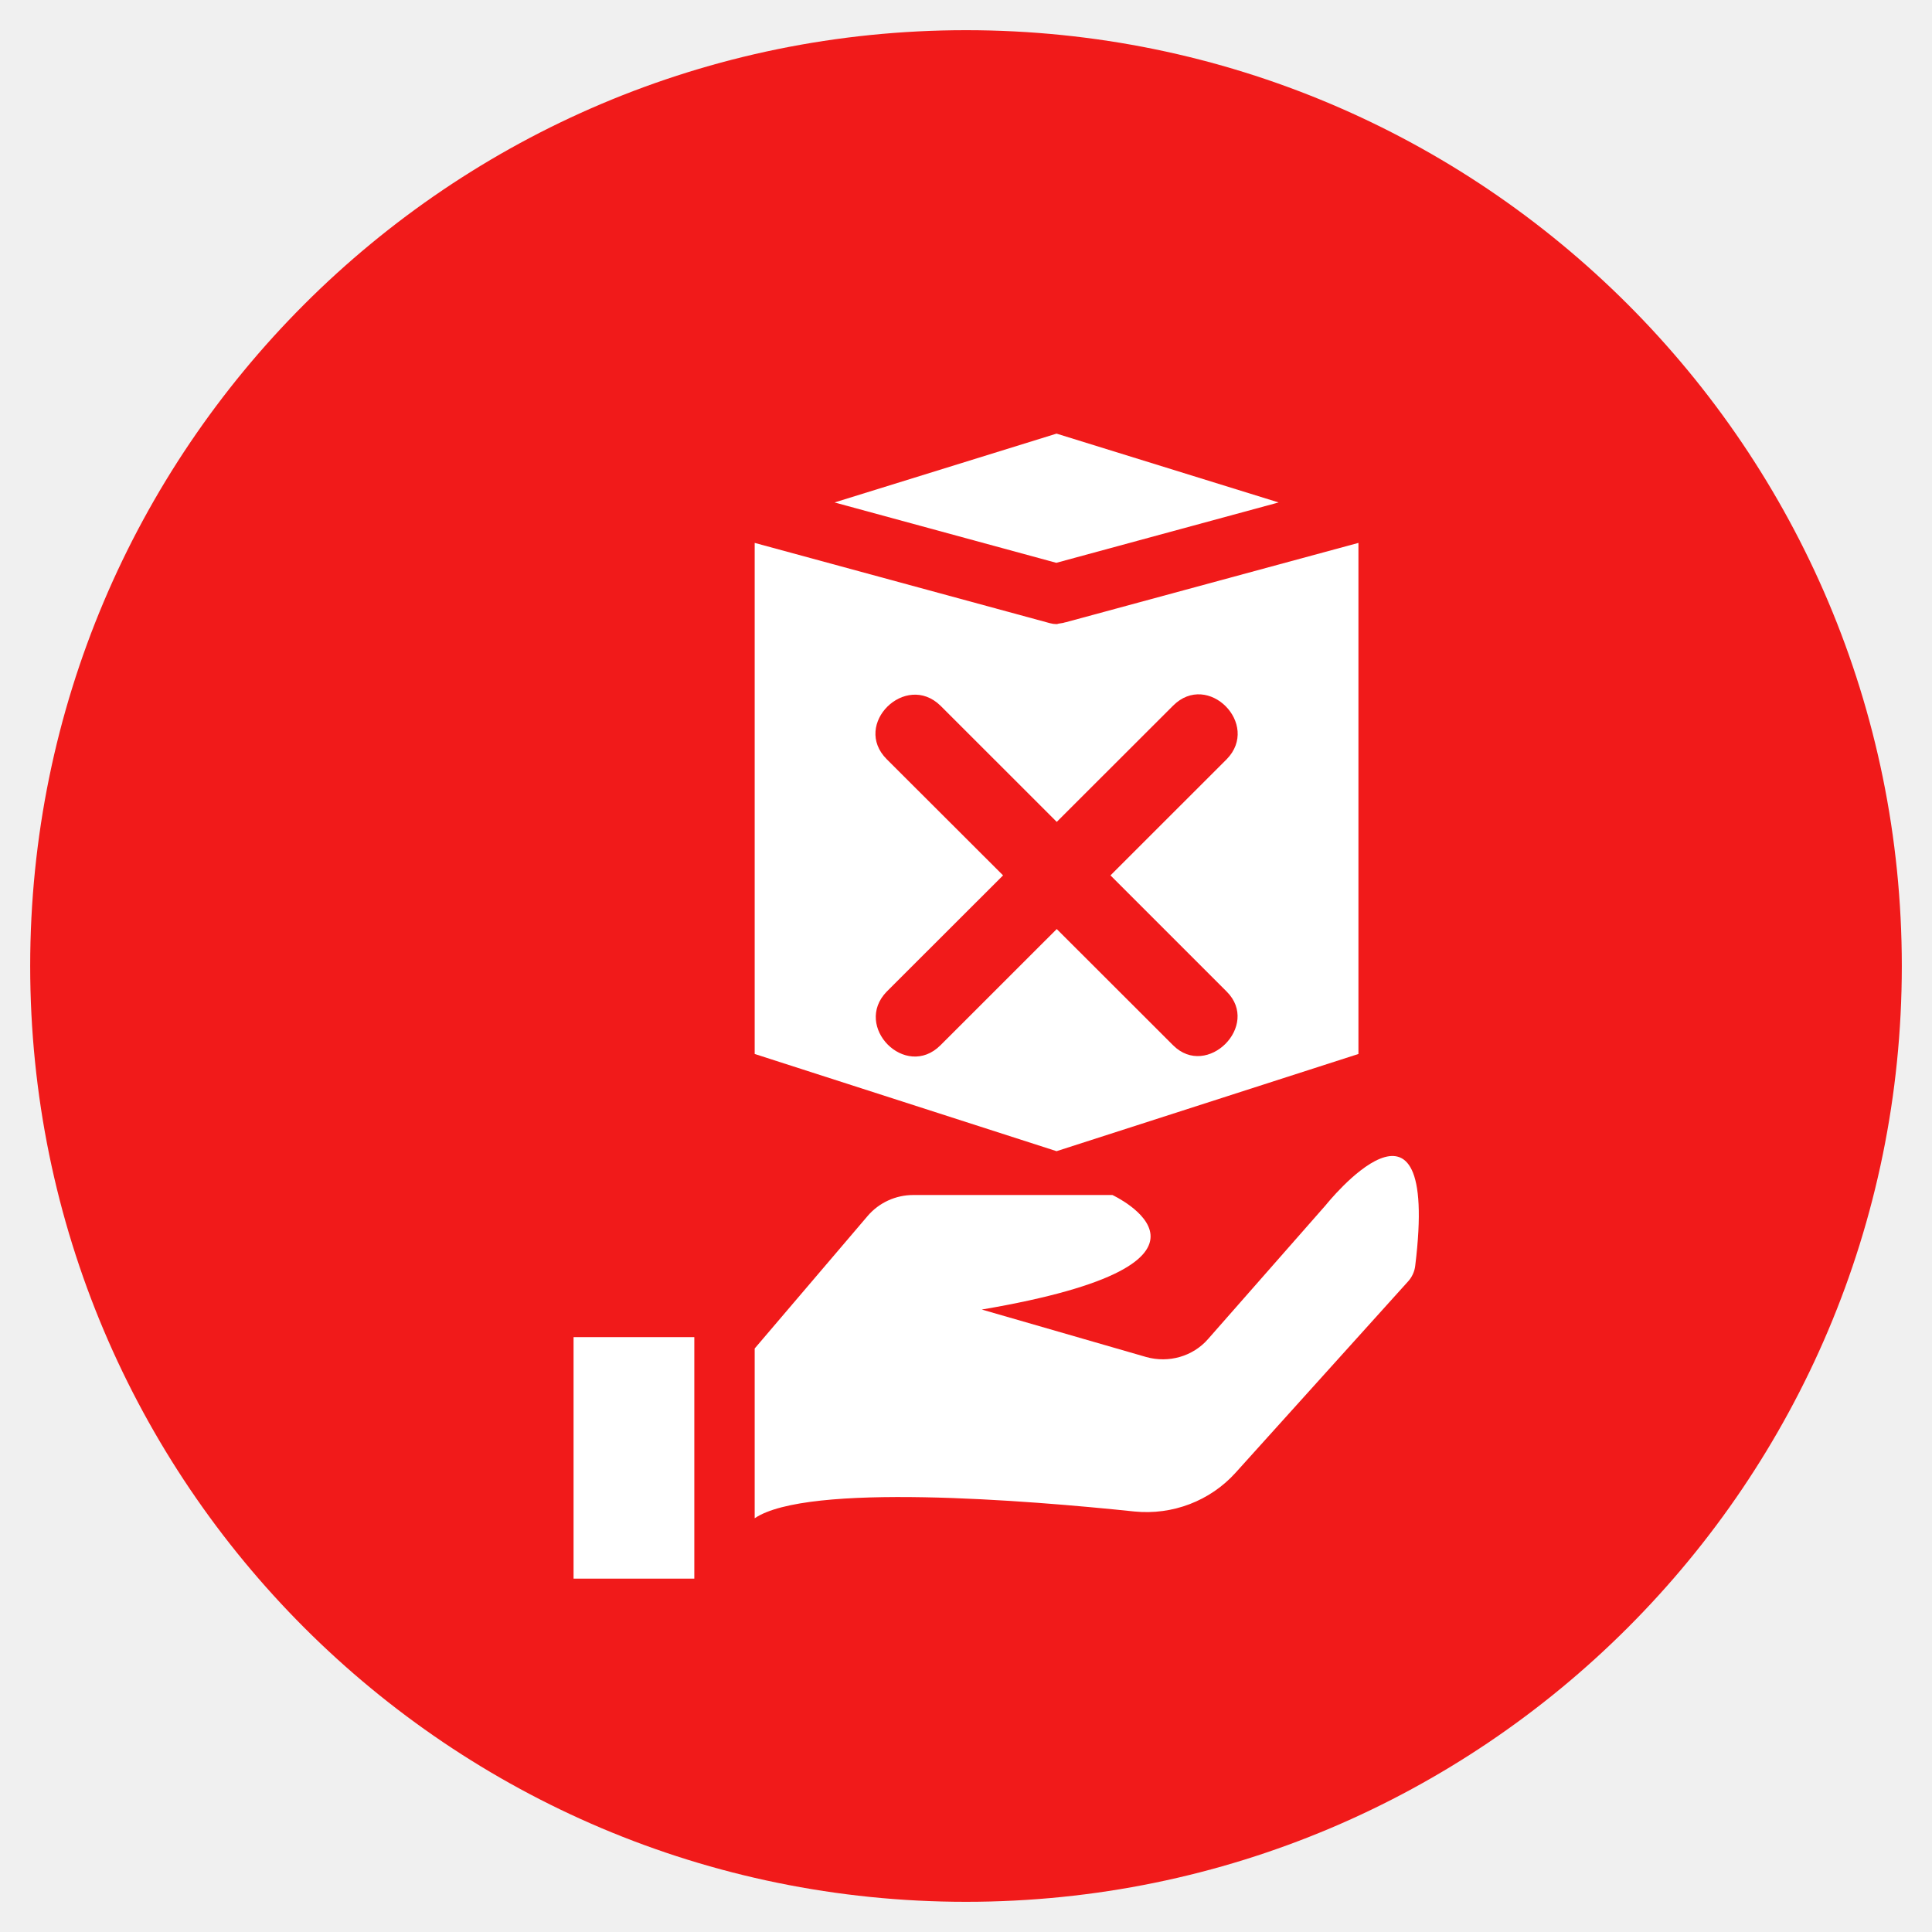
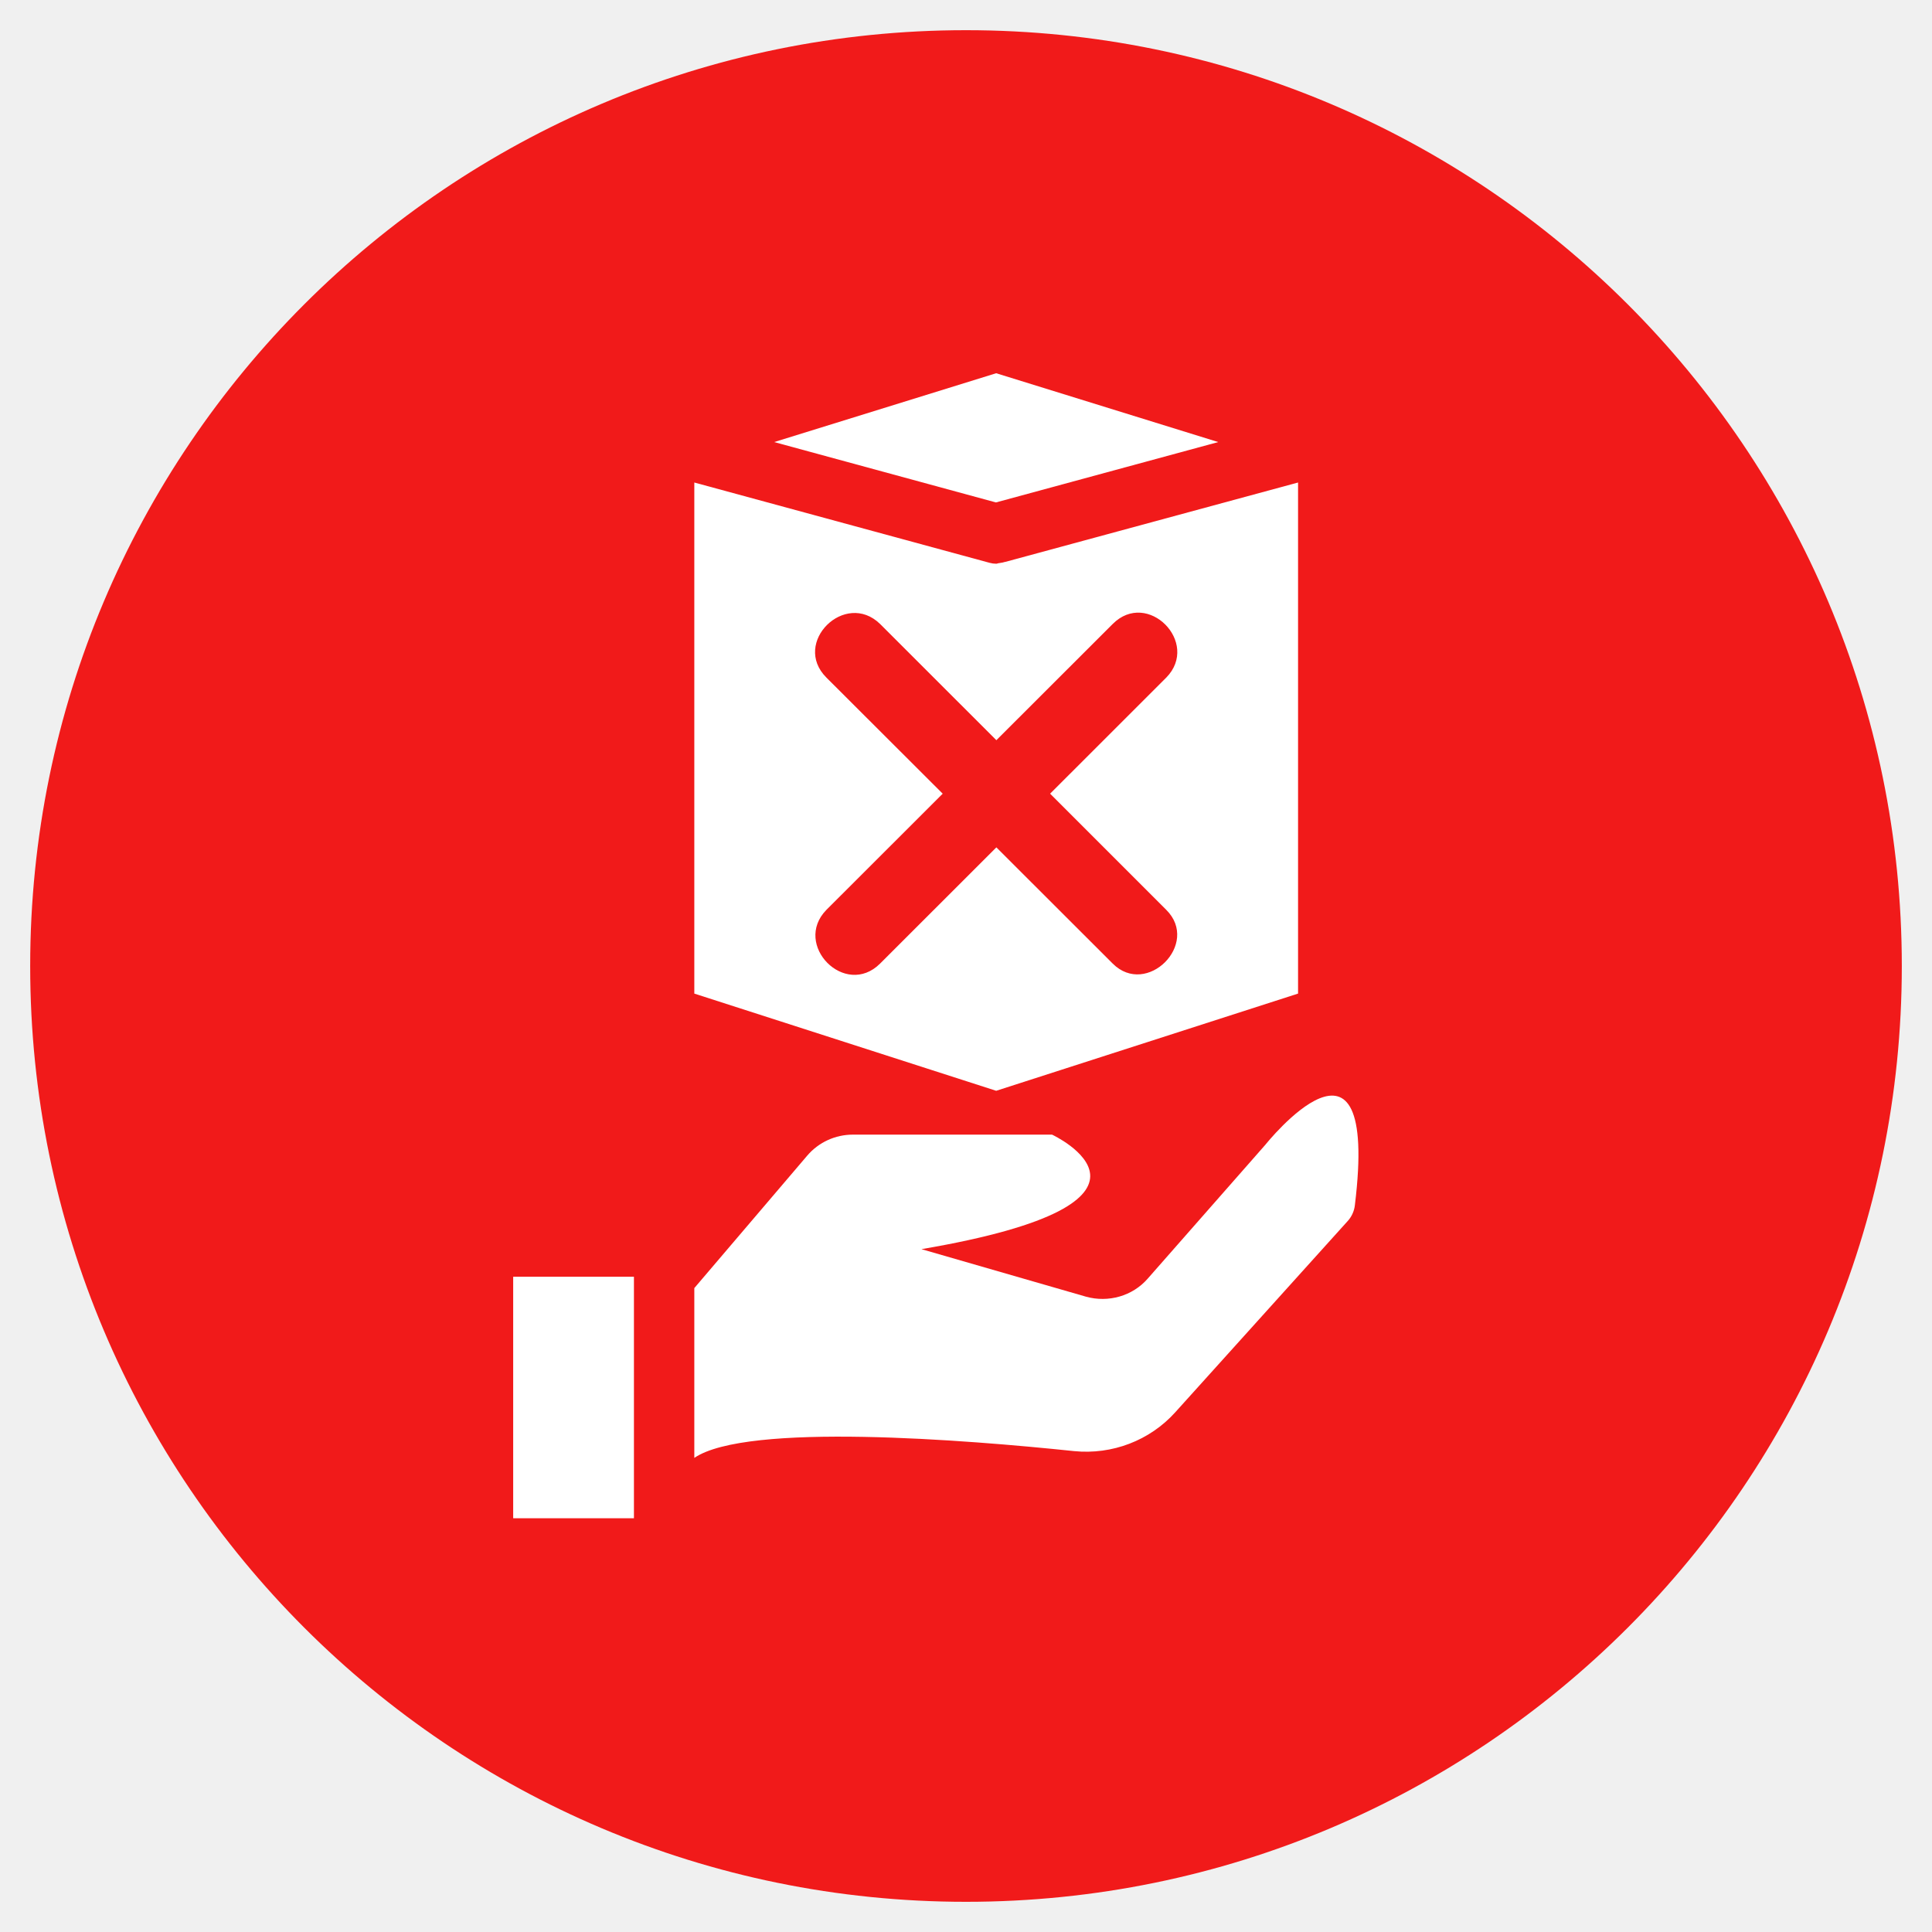
<svg xmlns="http://www.w3.org/2000/svg" width="32px" height="32px" viewBox="0 0 32 32" version="1.1">
  <g id="Group" transform="translate(0.5 0.5)">
-     <path d="M15.5 31C24.06 31 31 24.06 31 15.5C31 6.94 24.06 0 15.5 0C6.94 0 0 6.94 0 15.5C0 24.06 6.94 31 15.5 31Z" id="Oval-Copy-30" fill="#F11A1A" stroke="none" />
-     <g id="noun_package-received_2509691" transform="translate(9 6.647095)">
+     <path d="M15.5 31C24.06 31 31 24.06 31 15.5C31 6.94 24.06 0 15.5 0C6.94 0 0 6.94 0 15.5C0 24.06 6.94 31 15.5 31Z" id="Oval-Copy-14" fill="#F11A1A" stroke="none" />
+     <g id="noun_package-received_2509691" transform="translate(8 5.646973)">
      <path d="M0 0L2 0L2 4L0 4L0 0Z" transform="translate(0 15)" id="Rectangle" fill="#FFFFFF" stroke="none" />
      <path d="M0 6C0.874 5.408 4.513 5.702 6.29 5.888C6.922 5.951 7.544 5.712 7.964 5.247L10.817 2.083C10.886 2.01 10.931 1.912 10.941 1.814C11.355 -1.565 9.46 0.812 9.46 0.812L7.509 3.032C7.258 3.32 6.858 3.433 6.487 3.33L3.762 2.543C8.329 1.765 5.925 0.646 5.925 0.646L2.627 0.646C2.335 0.646 2.059 0.773 1.871 0.993L0 3.188L0 6Z" transform="translate(3 12)" id="Path" fill="#FFFFFF" stroke="none" />
      <g id="Group" transform="translate(3 0)">
        <path d="M7.355 1.14L3.677 0L0 1.14L3.673 2.14L7.355 1.14Z" transform="translate(1.322727 0.035)" id="Path" fill="#FFFFFF" stroke="none" />
        <path d="M5.15 1.315C5.15 1.315 5.145 1.315 5.145 1.315L5.109 1.325C5.091 1.33 5.068 1.33 5.05 1.335C5.032 1.335 5.018 1.345 5 1.345C4.964 1.345 4.927 1.34 4.891 1.33L0 0L0 8.465L5 10.075L10 8.465L10 0L5.15 1.315Z" transform="translate(0 1.845)" id="Shape" fill="#FFFFFF" stroke="none" />
      </g>
+       <path d="M4.93 5.813C4.293 5.176 3.641 4.525 3.003 3.888L1.077 5.813C0.498 6.389 -0.376 5.502 0.187 4.924L2.114 2.999L0.187 1.075C-0.39 0.498 0.498 -0.376 1.077 0.188L3.003 2.113C3.641 1.476 4.293 0.823 4.93 0.188C5.507 -0.39 6.382 0.498 5.818 1.075L3.893 2.999L5.818 4.924C6.382 5.486 5.493 6.375 4.93 5.813" transform="translate(5 4)" id="Fill-1#1" fill="#F11A1A" stroke="none" />
    </g>
-     <path d="M4.93 5.813C4.293 5.176 3.641 4.525 3.003 3.888L1.077 5.813C0.498 6.389 -0.376 5.502 0.187 4.924L2.114 2.999L0.187 1.075C-0.39 0.498 0.498 -0.376 1.077 0.188L3.003 2.113C3.641 1.476 4.293 0.823 4.93 0.188C5.507 -0.39 6.382 0.498 5.818 1.075L3.893 2.999L5.818 4.924C6.382 5.486 5.493 6.375 4.93 5.813" transform="translate(14 11)" id="Fill-1-Copy-3" fill="#F11A1A" stroke="none" />
  </g>
</svg>
